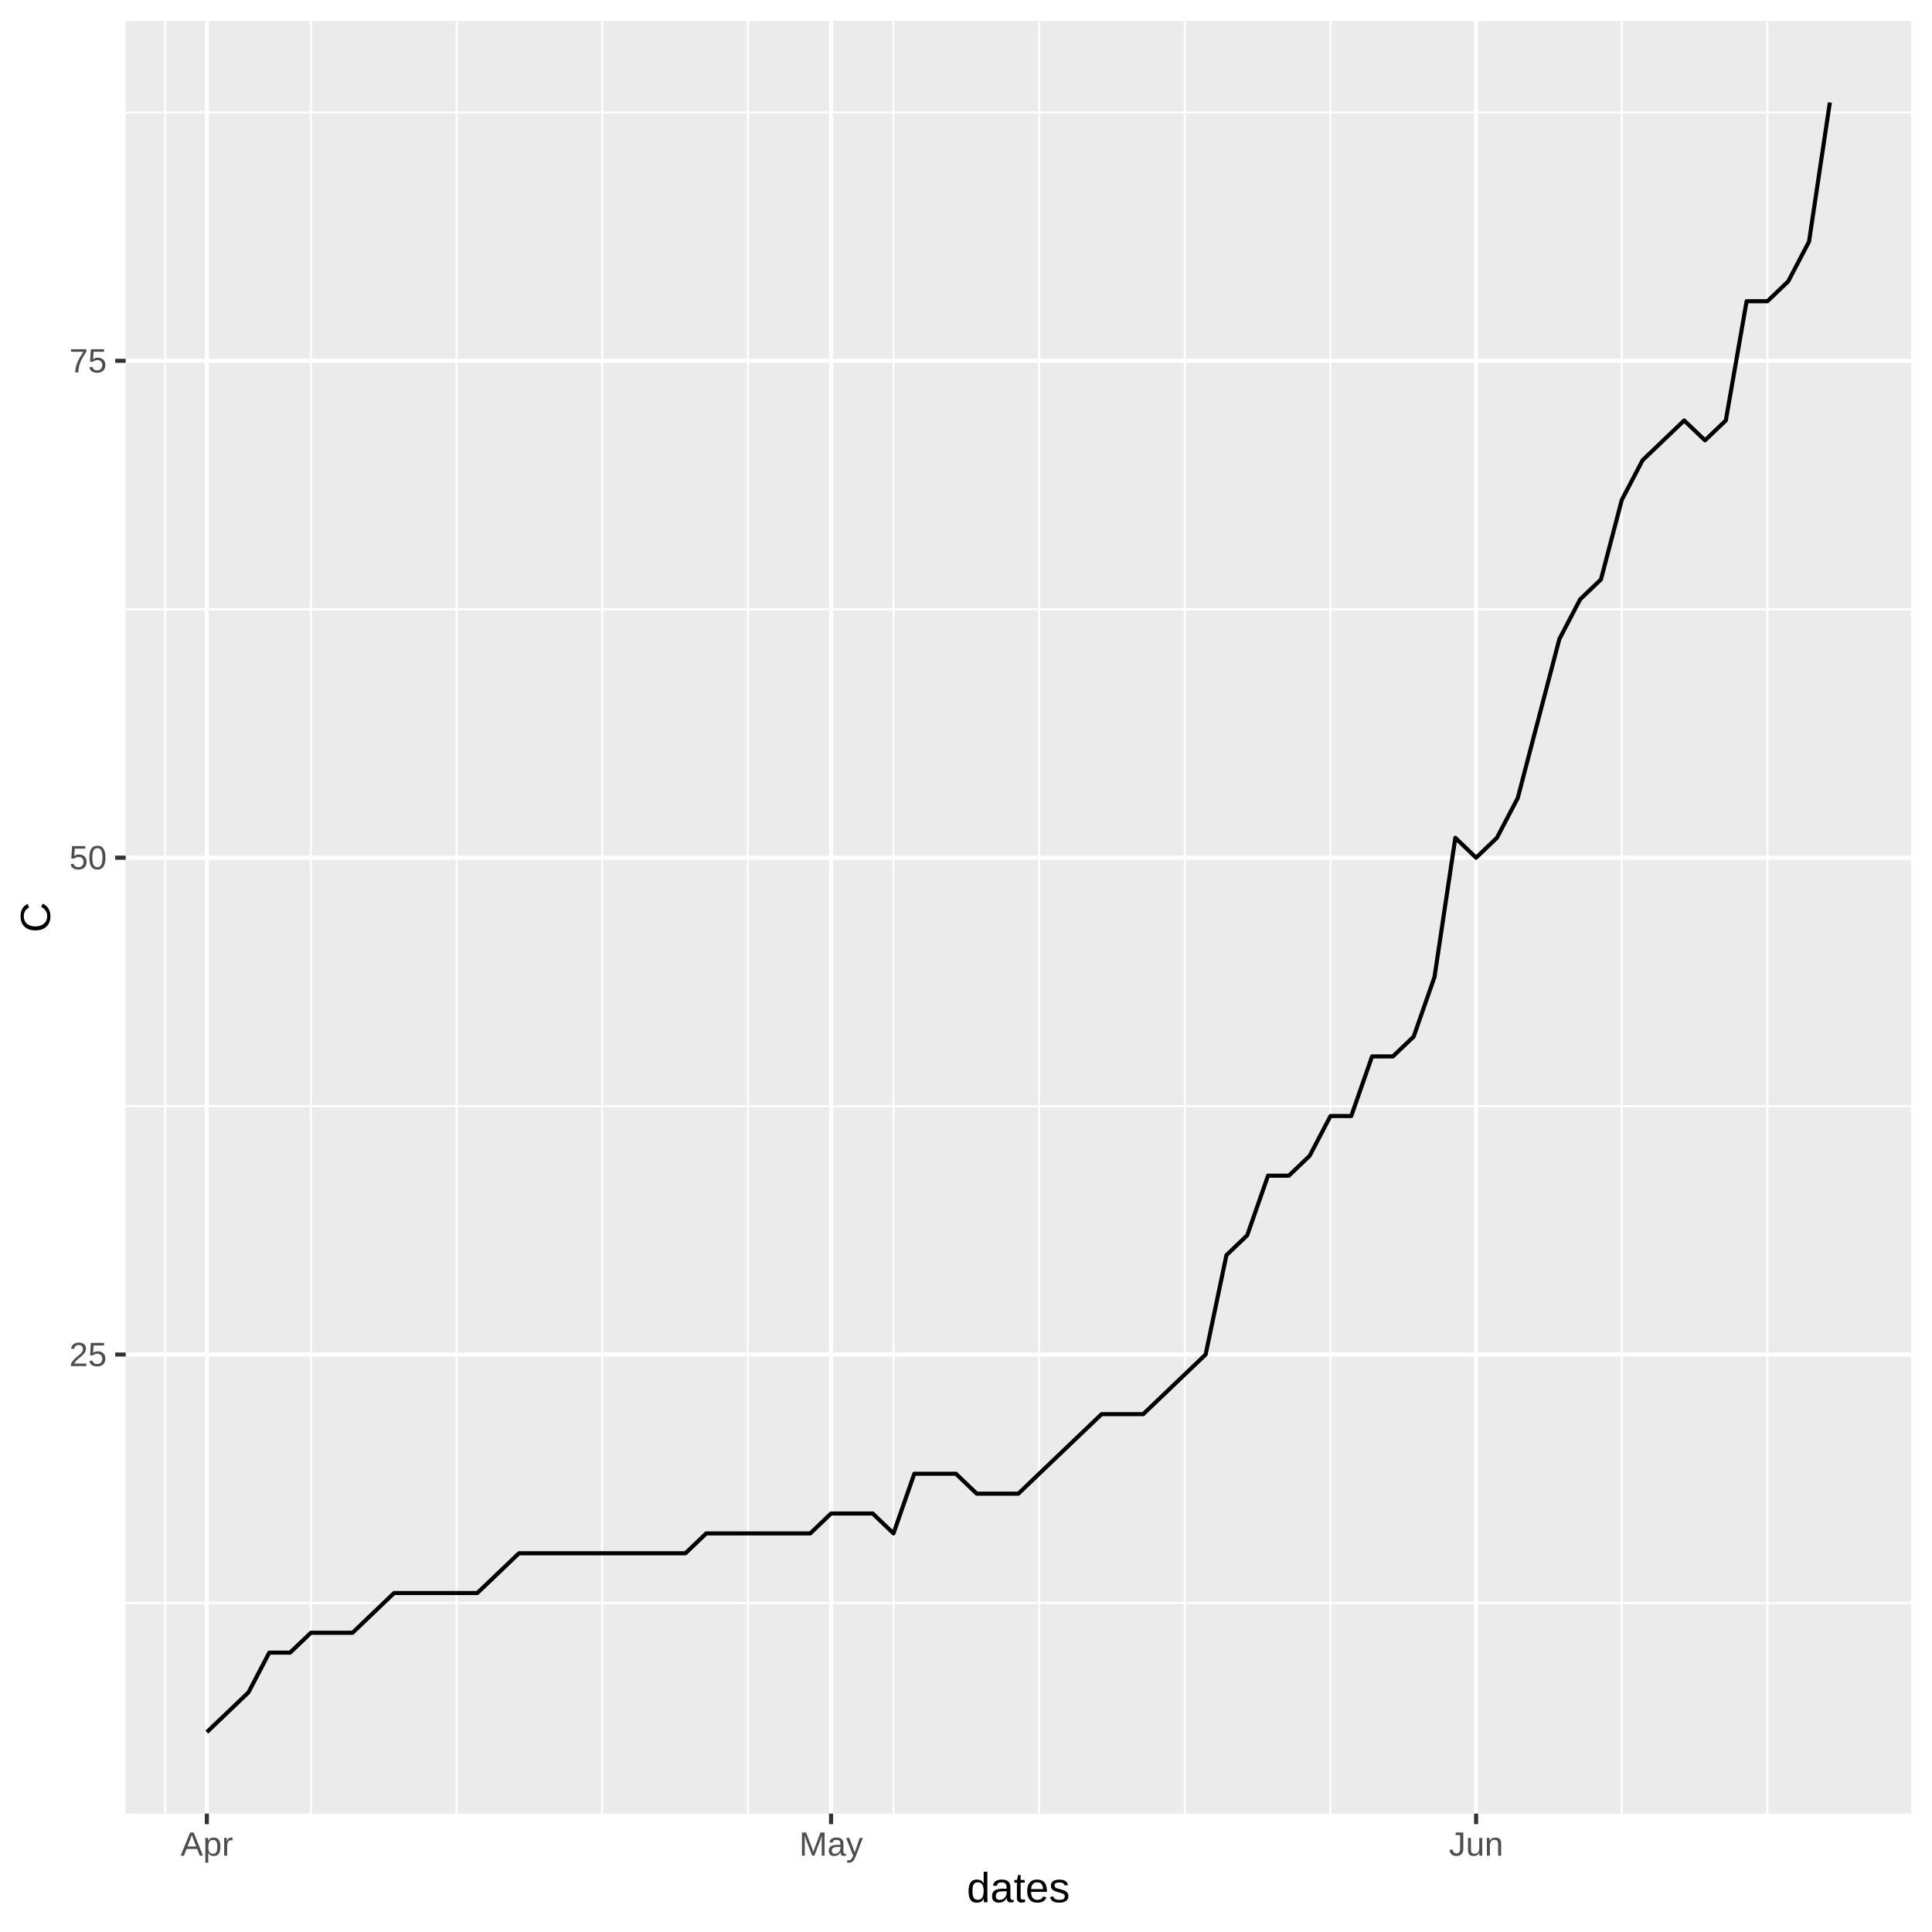
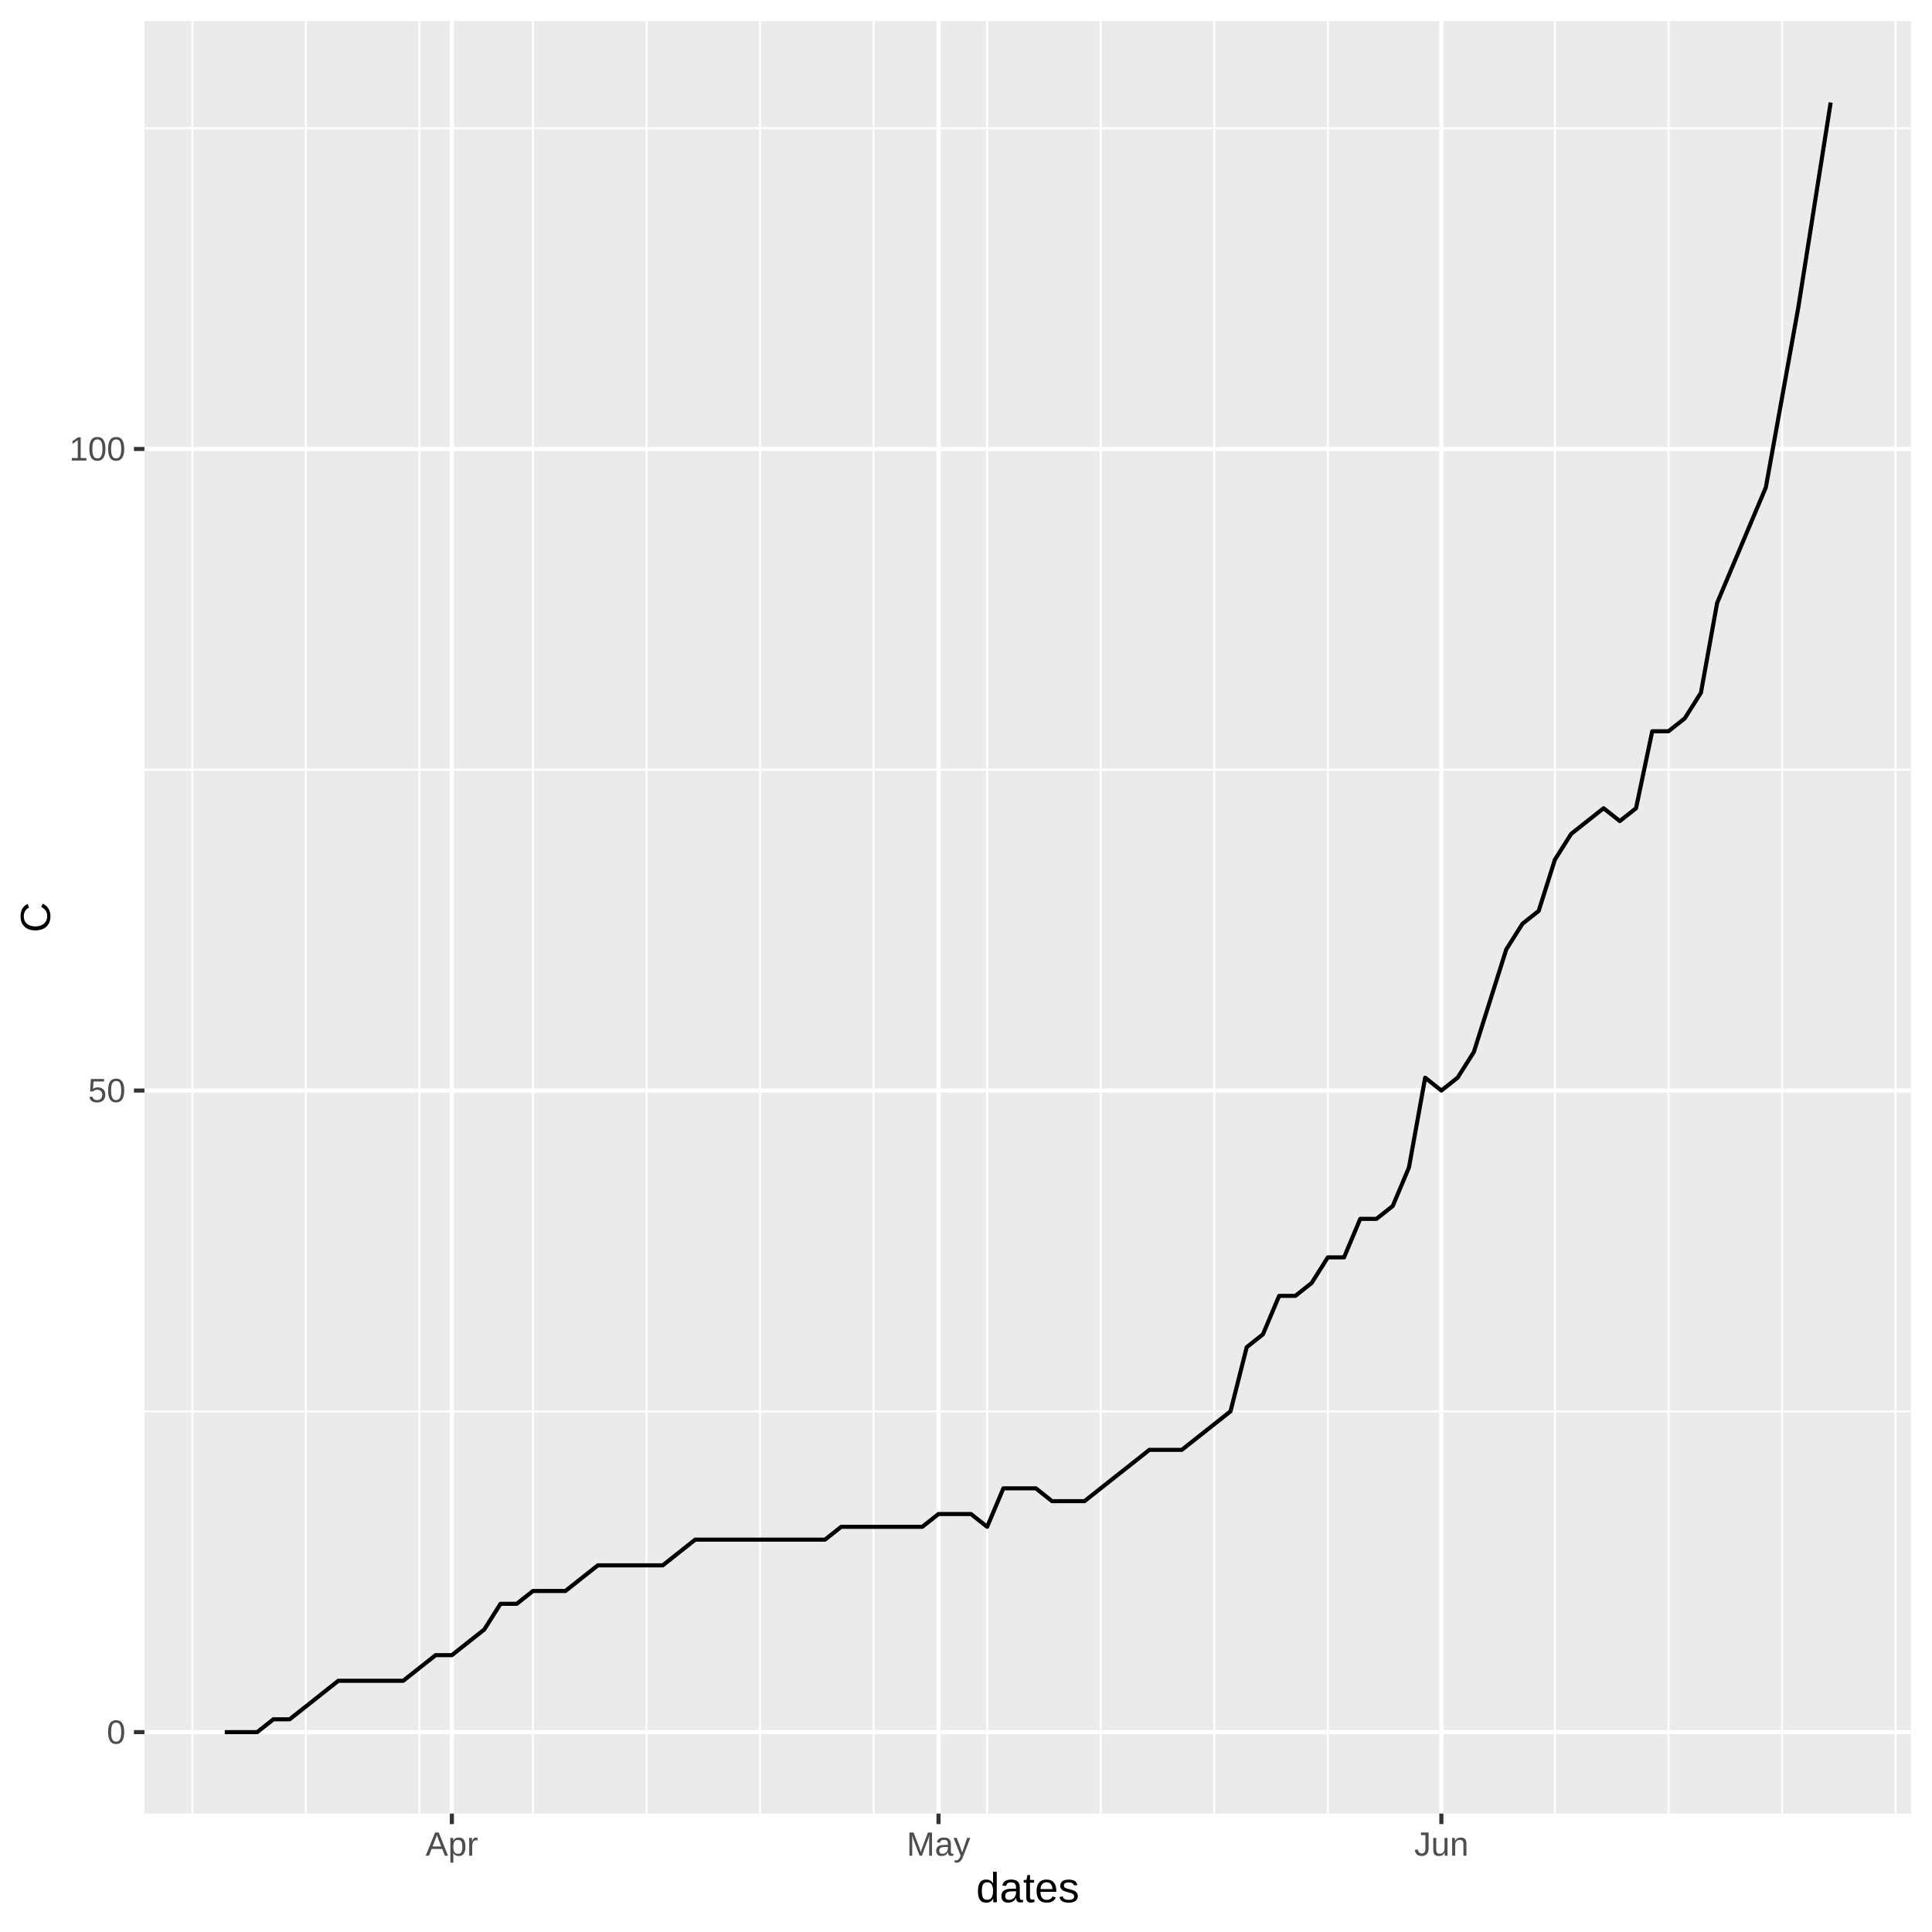
<svg xmlns="http://www.w3.org/2000/svg" viewBox="0 0 504.00 504.00">
  <defs>
    <style type="text/css">
    line, polyline, polygon, path, rect, circle {
      fill: none;
      stroke: #000000;
      stroke-linecap: round;
      stroke-linejoin: round;
      stroke-miterlimit: 10.00;
    }
  </style>
  </defs>
  <rect width="100%" height="100%" style="stroke: none; fill: #FFFFFF;" />
-   <rect x="0" y="0.00" width="504.00" height="504.00" style="stroke-width: 1.07; stroke: #FFFFFF; fill: #FFFFFF;" />
+   <rect x="0.00" y="0.00" width="504.00" height="504.00" style="stroke-width: 1.07; stroke: #FFFFFF; fill: #FFFFFF;" />
  <defs>
-     <clipPath id="cpMzIuNzl8NDk4LjUyfDQ3My4xMnw1LjQ4">
-       <rect x="32.79" y="5.48" width="465.73" height="467.64" />
+     <clipPath id="cpMzcuNjh8NDk4LjUyfDQ3My4xMnw1LjQ4">
+       <rect x="37.68" y="5.48" width="460.84" height="467.64" />
    </clipPath>
  </defs>
-   <rect x="32.79" y="5.48" width="465.73" height="467.64" style="stroke-width: 1.07; stroke: none; fill: #EBEBEB;" clip-path="url(#cpMzIuNzl8NDk4LjUyfDQ3My4xMnw1LjQ4)" />
-   <polyline points="32.79,418.16 498.52,418.16 " style="stroke-width: 0.53; stroke: #FFFFFF; stroke-linecap: butt;" clip-path="url(#cpMzIuNzl8NDk4LjUyfDQ3My4xMnw1LjQ4)" />
-   <polyline points="32.79,288.55 498.52,288.55 " style="stroke-width: 0.53; stroke: #FFFFFF; stroke-linecap: butt;" clip-path="url(#cpMzIuNzl8NDk4LjUyfDQ3My4xMnw1LjQ4)" />
-   <polyline points="32.79,158.94 498.52,158.94 " style="stroke-width: 0.53; stroke: #FFFFFF; stroke-linecap: butt;" clip-path="url(#cpMzIuNzl8NDk4LjUyfDQ3My4xMnw1LjQ4)" />
-   <polyline points="32.79,29.33 498.52,29.33 " style="stroke-width: 0.53; stroke: #FFFFFF; stroke-linecap: butt;" clip-path="url(#cpMzIuNzl8NDk4LjUyfDQ3My4xMnw1LjQ4)" />
-   <polyline points="43.10,473.12 43.10,5.48 " style="stroke-width: 0.53; stroke: #FFFFFF; stroke-linecap: butt;" clip-path="url(#cpMzIuNzl8NDk4LjUyfDQ3My4xMnw1LjQ4)" />
-   <polyline points="81.10,473.12 81.10,5.48 " style="stroke-width: 0.53; stroke: #FFFFFF; stroke-linecap: butt;" clip-path="url(#cpMzIuNzl8NDk4LjUyfDQ3My4xMnw1LjQ4)" />
-   <polyline points="119.10,473.12 119.10,5.48 " style="stroke-width: 0.53; stroke: #FFFFFF; stroke-linecap: butt;" clip-path="url(#cpMzIuNzl8NDk4LjUyfDQ3My4xMnw1LjQ4)" />
-   <polyline points="157.09,473.12 157.09,5.48 " style="stroke-width: 0.53; stroke: #FFFFFF; stroke-linecap: butt;" clip-path="url(#cpMzIuNzl8NDk4LjUyfDQ3My4xMnw1LjQ4)" />
-   <polyline points="195.09,473.12 195.09,5.48 " style="stroke-width: 0.53; stroke: #FFFFFF; stroke-linecap: butt;" clip-path="url(#cpMzIuNzl8NDk4LjUyfDQ3My4xMnw1LjQ4)" />
-   <polyline points="233.09,473.12 233.09,5.48 " style="stroke-width: 0.53; stroke: #FFFFFF; stroke-linecap: butt;" clip-path="url(#cpMzIuNzl8NDk4LjUyfDQ3My4xMnw1LjQ4)" />
-   <polyline points="271.08,473.12 271.08,5.48 " style="stroke-width: 0.53; stroke: #FFFFFF; stroke-linecap: butt;" clip-path="url(#cpMzIuNzl8NDk4LjUyfDQ3My4xMnw1LjQ4)" />
-   <polyline points="309.08,473.12 309.08,5.48 " style="stroke-width: 0.53; stroke: #FFFFFF; stroke-linecap: butt;" clip-path="url(#cpMzIuNzl8NDk4LjUyfDQ3My4xMnw1LjQ4)" />
-   <polyline points="347.08,473.12 347.08,5.48 " style="stroke-width: 0.53; stroke: #FFFFFF; stroke-linecap: butt;" clip-path="url(#cpMzIuNzl8NDk4LjUyfDQ3My4xMnw1LjQ4)" />
-   <polyline points="423.07,473.12 423.07,5.48 " style="stroke-width: 0.53; stroke: #FFFFFF; stroke-linecap: butt;" clip-path="url(#cpMzIuNzl8NDk4LjUyfDQ3My4xMnw1LjQ4)" />
-   <polyline points="461.07,473.12 461.07,5.48 " style="stroke-width: 0.53; stroke: #FFFFFF; stroke-linecap: butt;" clip-path="url(#cpMzIuNzl8NDk4LjUyfDQ3My4xMnw1LjQ4)" />
-   <polyline points="32.79,353.36 498.52,353.36 " style="stroke-width: 1.07; stroke: #FFFFFF; stroke-linecap: butt;" clip-path="url(#cpMzIuNzl8NDk4LjUyfDQ3My4xMnw1LjQ4)" />
-   <polyline points="32.79,223.75 498.52,223.75 " style="stroke-width: 1.07; stroke: #FFFFFF; stroke-linecap: butt;" clip-path="url(#cpMzIuNzl8NDk4LjUyfDQ3My4xMnw1LjQ4)" />
-   <polyline points="32.79,94.13 498.52,94.13 " style="stroke-width: 1.07; stroke: #FFFFFF; stroke-linecap: butt;" clip-path="url(#cpMzIuNzl8NDk4LjUyfDQ3My4xMnw1LjQ4)" />
-   <polyline points="53.96,473.12 53.96,5.48 " style="stroke-width: 1.07; stroke: #FFFFFF; stroke-linecap: butt;" clip-path="url(#cpMzIuNzl8NDk4LjUyfDQ3My4xMnw1LjQ4)" />
-   <polyline points="216.80,473.12 216.80,5.48 " style="stroke-width: 1.07; stroke: #FFFFFF; stroke-linecap: butt;" clip-path="url(#cpMzIuNzl8NDk4LjUyfDQ3My4xMnw1LjQ4)" />
-   <polyline points="385.07,473.12 385.07,5.48 " style="stroke-width: 1.07; stroke: #FFFFFF; stroke-linecap: butt;" clip-path="url(#cpMzIuNzl8NDk4LjUyfDQ3My4xMnw1LjQ4)" />
-   <polyline points="53.96,451.86 59.39,446.68 64.82,441.49 70.24,431.12 75.67,431.12 81.10,425.94 86.53,425.94 91.96,425.94 97.38,420.76 102.81,415.57 108.24,415.57 113.67,415.57 119.10,415.57 124.52,415.57 129.95,410.39 135.38,405.20 140.81,405.20 146.24,405.20 151.66,405.20 157.09,405.20 162.52,405.20 167.95,405.20 173.38,405.20 178.81,405.20 184.23,400.02 189.66,400.02 195.09,400.02 200.52,400.02 205.95,400.02 211.37,400.02 216.80,394.83 222.23,394.83 227.66,394.83 233.09,400.02 238.51,384.46 243.94,384.46 249.37,384.46 254.80,389.65 260.23,389.65 265.66,389.65 271.08,384.46 276.51,379.28 281.94,374.09 287.37,368.91 292.80,368.91 298.22,368.91 303.65,363.73 309.08,358.54 314.51,353.36 319.94,327.43 325.36,322.25 330.79,306.70 336.22,306.70 341.65,301.51 347.08,291.14 352.50,291.14 357.93,275.59 363.36,275.59 368.79,270.41 374.22,254.85 379.65,218.56 385.07,223.75 390.50,218.56 395.93,208.19 401.36,187.45 406.79,166.72 412.21,156.35 417.64,151.16 423.07,130.43 428.50,120.06 433.93,114.87 439.35,109.69 444.78,114.87 450.21,109.69 455.64,78.58 461.07,78.58 466.49,73.40 471.92,63.03 477.35,26.74 " style="stroke-width: 1.07; stroke-linecap: butt;" clip-path="url(#cpMzIuNzl8NDk4LjUyfDQ3My4xMnw1LjQ4)" />
+   <rect x="37.68" y="5.48" width="460.84" height="467.64" style="stroke-width: 1.07; stroke: none; fill: #EBEBEB;" clip-path="url(#cpMzcuNjh8NDk4LjUyfDQ3My4xMnw1LjQ4)" />
+   <polyline points="37.68,368.18 498.52,368.18 " style="stroke-width: 0.53; stroke: #FFFFFF; stroke-linecap: butt;" clip-path="url(#cpMzcuNjh8NDk4LjUyfDQ3My4xMnw1LjQ4)" />
+   <polyline points="37.68,200.80 498.52,200.80 " style="stroke-width: 0.53; stroke: #FFFFFF; stroke-linecap: butt;" clip-path="url(#cpMzcuNjh8NDk4LjUyfDQ3My4xMnw1LjQ4)" />
+   <polyline points="37.68,33.43 498.52,33.43 " style="stroke-width: 0.53; stroke: #FFFFFF; stroke-linecap: butt;" clip-path="url(#cpMzcuNjh8NDk4LjUyfDQ3My4xMnw1LjQ4)" />
+   <polyline points="50.17,473.12 50.17,5.48 " style="stroke-width: 0.53; stroke: #FFFFFF; stroke-linecap: butt;" clip-path="url(#cpMzcuNjh8NDk4LjUyfDQ3My4xMnw1LjQ4)" />
+   <polyline points="79.79,473.12 79.79,5.48 " style="stroke-width: 0.53; stroke: #FFFFFF; stroke-linecap: butt;" clip-path="url(#cpMzcuNjh8NDk4LjUyfDQ3My4xMnw1LjQ4)" />
+   <polyline points="109.41,473.12 109.41,5.48 " style="stroke-width: 0.53; stroke: #FFFFFF; stroke-linecap: butt;" clip-path="url(#cpMzcuNjh8NDk4LjUyfDQ3My4xMnw1LjQ4)" />
+   <polyline points="139.03,473.12 139.03,5.48 " style="stroke-width: 0.53; stroke: #FFFFFF; stroke-linecap: butt;" clip-path="url(#cpMzcuNjh8NDk4LjUyfDQ3My4xMnw1LjQ4)" />
+   <polyline points="168.66,473.12 168.66,5.48 " style="stroke-width: 0.53; stroke: #FFFFFF; stroke-linecap: butt;" clip-path="url(#cpMzcuNjh8NDk4LjUyfDQ3My4xMnw1LjQ4)" />
+   <polyline points="198.28,473.12 198.28,5.48 " style="stroke-width: 0.53; stroke: #FFFFFF; stroke-linecap: butt;" clip-path="url(#cpMzcuNjh8NDk4LjUyfDQ3My4xMnw1LjQ4)" />
+   <polyline points="227.90,473.12 227.90,5.48 " style="stroke-width: 0.53; stroke: #FFFFFF; stroke-linecap: butt;" clip-path="url(#cpMzcuNjh8NDk4LjUyfDQ3My4xMnw1LjQ4)" />
+   <polyline points="257.52,473.12 257.52,5.48 " style="stroke-width: 0.53; stroke: #FFFFFF; stroke-linecap: butt;" clip-path="url(#cpMzcuNjh8NDk4LjUyfDQ3My4xMnw1LjQ4)" />
+   <polyline points="287.14,473.12 287.14,5.48 " style="stroke-width: 0.53; stroke: #FFFFFF; stroke-linecap: butt;" clip-path="url(#cpMzcuNjh8NDk4LjUyfDQ3My4xMnw1LjQ4)" />
+   <polyline points="316.77,473.12 316.77,5.48 " style="stroke-width: 0.53; stroke: #FFFFFF; stroke-linecap: butt;" clip-path="url(#cpMzcuNjh8NDk4LjUyfDQ3My4xMnw1LjQ4)" />
+   <polyline points="346.39,473.12 346.39,5.48 " style="stroke-width: 0.53; stroke: #FFFFFF; stroke-linecap: butt;" clip-path="url(#cpMzcuNjh8NDk4LjUyfDQ3My4xMnw1LjQ4)" />
+   <polyline points="405.63,473.12 405.63,5.48 " style="stroke-width: 0.53; stroke: #FFFFFF; stroke-linecap: butt;" clip-path="url(#cpMzcuNjh8NDk4LjUyfDQ3My4xMnw1LjQ4)" />
+   <polyline points="435.26,473.12 435.26,5.48 " style="stroke-width: 0.53; stroke: #FFFFFF; stroke-linecap: butt;" clip-path="url(#cpMzcuNjh8NDk4LjUyfDQ3My4xMnw1LjQ4)" />
+   <polyline points="464.88,473.12 464.88,5.48 " style="stroke-width: 0.53; stroke: #FFFFFF; stroke-linecap: butt;" clip-path="url(#cpMzcuNjh8NDk4LjUyfDQ3My4xMnw1LjQ4)" />
+   <polyline points="494.50,473.12 494.50,5.48 " style="stroke-width: 0.53; stroke: #FFFFFF; stroke-linecap: butt;" clip-path="url(#cpMzcuNjh8NDk4LjUyfDQ3My4xMnw1LjQ4)" />
+   <polyline points="37.68,451.86 498.52,451.86 " style="stroke-width: 1.07; stroke: #FFFFFF; stroke-linecap: butt;" clip-path="url(#cpMzcuNjh8NDk4LjUyfDQ3My4xMnw1LjQ4)" />
+   <polyline points="37.68,284.49 498.52,284.49 " style="stroke-width: 1.07; stroke: #FFFFFF; stroke-linecap: butt;" clip-path="url(#cpMzcuNjh8NDk4LjUyfDQ3My4xMnw1LjQ4)" />
+   <polyline points="37.68,117.12 498.52,117.12 " style="stroke-width: 1.07; stroke: #FFFFFF; stroke-linecap: butt;" clip-path="url(#cpMzcuNjh8NDk4LjUyfDQ3My4xMnw1LjQ4)" />
+   <polyline points="117.88,473.12 117.88,5.48 " style="stroke-width: 1.07; stroke: #FFFFFF; stroke-linecap: butt;" clip-path="url(#cpMzcuNjh8NDk4LjUyfDQ3My4xMnw1LjQ4)" />
+   <polyline points="244.83,473.12 244.83,5.48 " style="stroke-width: 1.07; stroke: #FFFFFF; stroke-linecap: butt;" clip-path="url(#cpMzcuNjh8NDk4LjUyfDQ3My4xMnw1LjQ4)" />
+   <polyline points="376.01,473.12 376.01,5.48 " style="stroke-width: 1.07; stroke: #FFFFFF; stroke-linecap: butt;" clip-path="url(#cpMzcuNjh8NDk4LjUyfDQ3My4xMnw1LjQ4)" />
+   <polyline points="58.63,451.86 62.86,451.86 67.09,451.86 71.33,448.51 75.56,448.51 79.79,445.17 84.02,441.82 88.25,438.47 92.48,438.47 96.72,438.47 100.95,438.47 105.18,438.47 109.41,435.12 113.64,431.78 117.88,431.78 122.11,428.43 126.34,425.08 130.57,418.39 134.80,418.39 139.03,415.04 143.27,415.04 147.50,415.04 151.73,411.69 155.96,408.35 160.19,408.35 164.42,408.35 168.66,408.35 172.89,408.35 177.12,405.00 181.35,401.65 185.58,401.65 189.81,401.65 194.05,401.65 198.28,401.65 202.51,401.65 206.74,401.65 210.97,401.65 215.21,401.65 219.44,398.30 223.67,398.30 227.90,398.30 232.13,398.30 236.36,398.30 240.60,398.30 244.83,394.96 249.06,394.96 253.29,394.96 257.52,398.30 261.75,388.26 265.99,388.26 270.22,388.26 274.45,391.61 278.68,391.61 282.91,391.61 287.14,388.26 291.38,384.91 295.61,381.57 299.84,378.22 304.07,378.22 308.30,378.22 312.54,374.87 316.77,371.52 321.00,368.18 325.23,351.44 329.46,348.09 333.69,338.05 337.93,338.05 342.16,334.70 346.39,328.01 350.62,328.01 354.85,317.96 359.08,317.96 363.32,314.62 367.55,304.57 371.78,281.14 376.01,284.49 380.24,281.14 384.48,274.45 388.71,261.06 392.94,247.67 397.17,240.97 401.40,237.63 405.63,224.24 409.87,217.54 414.10,214.19 418.33,210.85 422.56,214.19 426.79,210.85 431.02,190.76 435.26,190.76 439.49,187.41 443.72,180.72 447.95,157.29 452.18,147.24 456.41,137.20 460.65,127.16 464.88,103.73 469.11,80.29 473.34,53.52 477.57,26.74 " style="stroke-width: 1.07; stroke-linecap: butt;" clip-path="url(#cpMzcuNjh8NDk4LjUyfDQ3My4xMnw1LjQ4)" />
  <defs>
    <clipPath id="cpMC4wMHw1MDQuMDB8NTA0LjAwfDAuMDA=">
      <rect x="0.00" y="0.00" width="504.00" height="504.00" />
    </clipPath>
  </defs>
  <g clip-path="url(#cpMC4wMHw1MDQuMDB8NTA0LjAwfDAuMDA=)">
-     <text x="18.07" y="356.38" style="font-size: 8.80px; fill: #4D4D4D; font-family: Liberation Sans;" textLength="9.79px" lengthAdjust="spacingAndGlyphs">25</text>
+     <text x="27.86" y="454.89" style="font-size: 8.80px; fill: #4D4D4D; font-family: Liberation Sans;" textLength="4.89px" lengthAdjust="spacingAndGlyphs">0</text>
  </g>
  <g clip-path="url(#cpMC4wMHw1MDQuMDB8NTA0LjAwfDAuMDA=)">
-     <text x="18.07" y="226.77" style="font-size: 8.80px; fill: #4D4D4D; font-family: Liberation Sans;" textLength="9.79px" lengthAdjust="spacingAndGlyphs">50</text>
+     <text x="22.96" y="287.52" style="font-size: 8.80px; fill: #4D4D4D; font-family: Liberation Sans;" textLength="9.79px" lengthAdjust="spacingAndGlyphs">50</text>
  </g>
  <g clip-path="url(#cpMC4wMHw1MDQuMDB8NTA0LjAwfDAuMDA=)">
-     <text x="18.07" y="97.16" style="font-size: 8.80px; fill: #4D4D4D; font-family: Liberation Sans;" textLength="9.79px" lengthAdjust="spacingAndGlyphs">75</text>
+     <text x="18.07" y="120.14" style="font-size: 8.80px; fill: #4D4D4D; font-family: Liberation Sans;" textLength="14.68px" lengthAdjust="spacingAndGlyphs">100</text>
  </g>
-   <polyline points="30.05,353.36 32.79,353.36 " style="stroke-width: 1.07; stroke: #333333; stroke-linecap: butt;" clip-path="url(#cpMC4wMHw1MDQuMDB8NTA0LjAwfDAuMDA=)" />
-   <polyline points="30.05,223.75 32.79,223.75 " style="stroke-width: 1.07; stroke: #333333; stroke-linecap: butt;" clip-path="url(#cpMC4wMHw1MDQuMDB8NTA0LjAwfDAuMDA=)" />
-   <polyline points="30.05,94.13 32.79,94.13 " style="stroke-width: 1.07; stroke: #333333; stroke-linecap: butt;" clip-path="url(#cpMC4wMHw1MDQuMDB8NTA0LjAwfDAuMDA=)" />
-   <polyline points="53.96,475.86 53.96,473.12 " style="stroke-width: 1.07; stroke: #333333; stroke-linecap: butt;" clip-path="url(#cpMC4wMHw1MDQuMDB8NTA0LjAwfDAuMDA=)" />
-   <polyline points="216.80,475.86 216.80,473.12 " style="stroke-width: 1.07; stroke: #333333; stroke-linecap: butt;" clip-path="url(#cpMC4wMHw1MDQuMDB8NTA0LjAwfDAuMDA=)" />
-   <polyline points="385.07,475.86 385.07,473.12 " style="stroke-width: 1.07; stroke: #333333; stroke-linecap: butt;" clip-path="url(#cpMC4wMHw1MDQuMDB8NTA0LjAwfDAuMDA=)" />
+   <polyline points="34.94,451.86 37.68,451.86 " style="stroke-width: 1.07; stroke: #333333; stroke-linecap: butt;" clip-path="url(#cpMC4wMHw1MDQuMDB8NTA0LjAwfDAuMDA=)" />
+   <polyline points="34.94,284.49 37.68,284.49 " style="stroke-width: 1.07; stroke: #333333; stroke-linecap: butt;" clip-path="url(#cpMC4wMHw1MDQuMDB8NTA0LjAwfDAuMDA=)" />
+   <polyline points="34.94,117.12 37.68,117.12 " style="stroke-width: 1.07; stroke: #333333; stroke-linecap: butt;" clip-path="url(#cpMC4wMHw1MDQuMDB8NTA0LjAwfDAuMDA=)" />
+   <polyline points="117.88,475.86 117.88,473.12 " style="stroke-width: 1.07; stroke: #333333; stroke-linecap: butt;" clip-path="url(#cpMC4wMHw1MDQuMDB8NTA0LjAwfDAuMDA=)" />
+   <polyline points="244.83,475.86 244.83,473.12 " style="stroke-width: 1.07; stroke: #333333; stroke-linecap: butt;" clip-path="url(#cpMC4wMHw1MDQuMDB8NTA0LjAwfDAuMDA=)" />
+   <polyline points="376.01,475.86 376.01,473.12 " style="stroke-width: 1.07; stroke: #333333; stroke-linecap: butt;" clip-path="url(#cpMC4wMHw1MDQuMDB8NTA0LjAwfDAuMDA=)" />
  <g clip-path="url(#cpMC4wMHw1MDQuMDB8NTA0LjAwfDAuMDA=)">
-     <text x="47.11" y="484.10" style="font-size: 8.80px; fill: #4D4D4D; font-family: Liberation Sans;" textLength="13.69px" lengthAdjust="spacingAndGlyphs">Apr</text>
+     <text x="111.03" y="484.10" style="font-size: 8.80px; fill: #4D4D4D; font-family: Liberation Sans;" textLength="13.69px" lengthAdjust="spacingAndGlyphs">Apr</text>
  </g>
  <g clip-path="url(#cpMC4wMHw1MDQuMDB8NTA0LjAwfDAuMDA=)">
-     <text x="208.49" y="484.10" style="font-size: 8.80px; fill: #4D4D4D; font-family: Liberation Sans;" textLength="16.62px" lengthAdjust="spacingAndGlyphs">May</text>
+     <text x="236.52" y="484.10" style="font-size: 8.80px; fill: #4D4D4D; font-family: Liberation Sans;" textLength="16.62px" lengthAdjust="spacingAndGlyphs">May</text>
  </g>
  <g clip-path="url(#cpMC4wMHw1MDQuMDB8NTA0LjAwfDAuMDA=)">
-     <text x="377.98" y="484.10" style="font-size: 8.80px; fill: #4D4D4D; font-family: Liberation Sans;" textLength="14.19px" lengthAdjust="spacingAndGlyphs">Jun</text>
+     <text x="368.92" y="484.10" style="font-size: 8.80px; fill: #4D4D4D; font-family: Liberation Sans;" textLength="14.19px" lengthAdjust="spacingAndGlyphs">Jun</text>
  </g>
  <g clip-path="url(#cpMC4wMHw1MDQuMDB8NTA0LjAwfDAuMDA=)">
-     <text x="252.20" y="496.24" style="font-size: 11.00px; font-family: Liberation Sans;" textLength="26.91px" lengthAdjust="spacingAndGlyphs">dates</text>
+     <text x="254.65" y="496.24" style="font-size: 11.00px; font-family: Liberation Sans;" textLength="26.91px" lengthAdjust="spacingAndGlyphs">dates</text>
  </g>
  <g clip-path="url(#cpMC4wMHw1MDQuMDB8NTA0LjAwfDAuMDA=)">
    <text transform="translate(13.05,243.27) rotate(-90)" style="font-size: 11.00px; font-family: Liberation Sans;" textLength="7.94px" lengthAdjust="spacingAndGlyphs">C</text>
  </g>
</svg>
